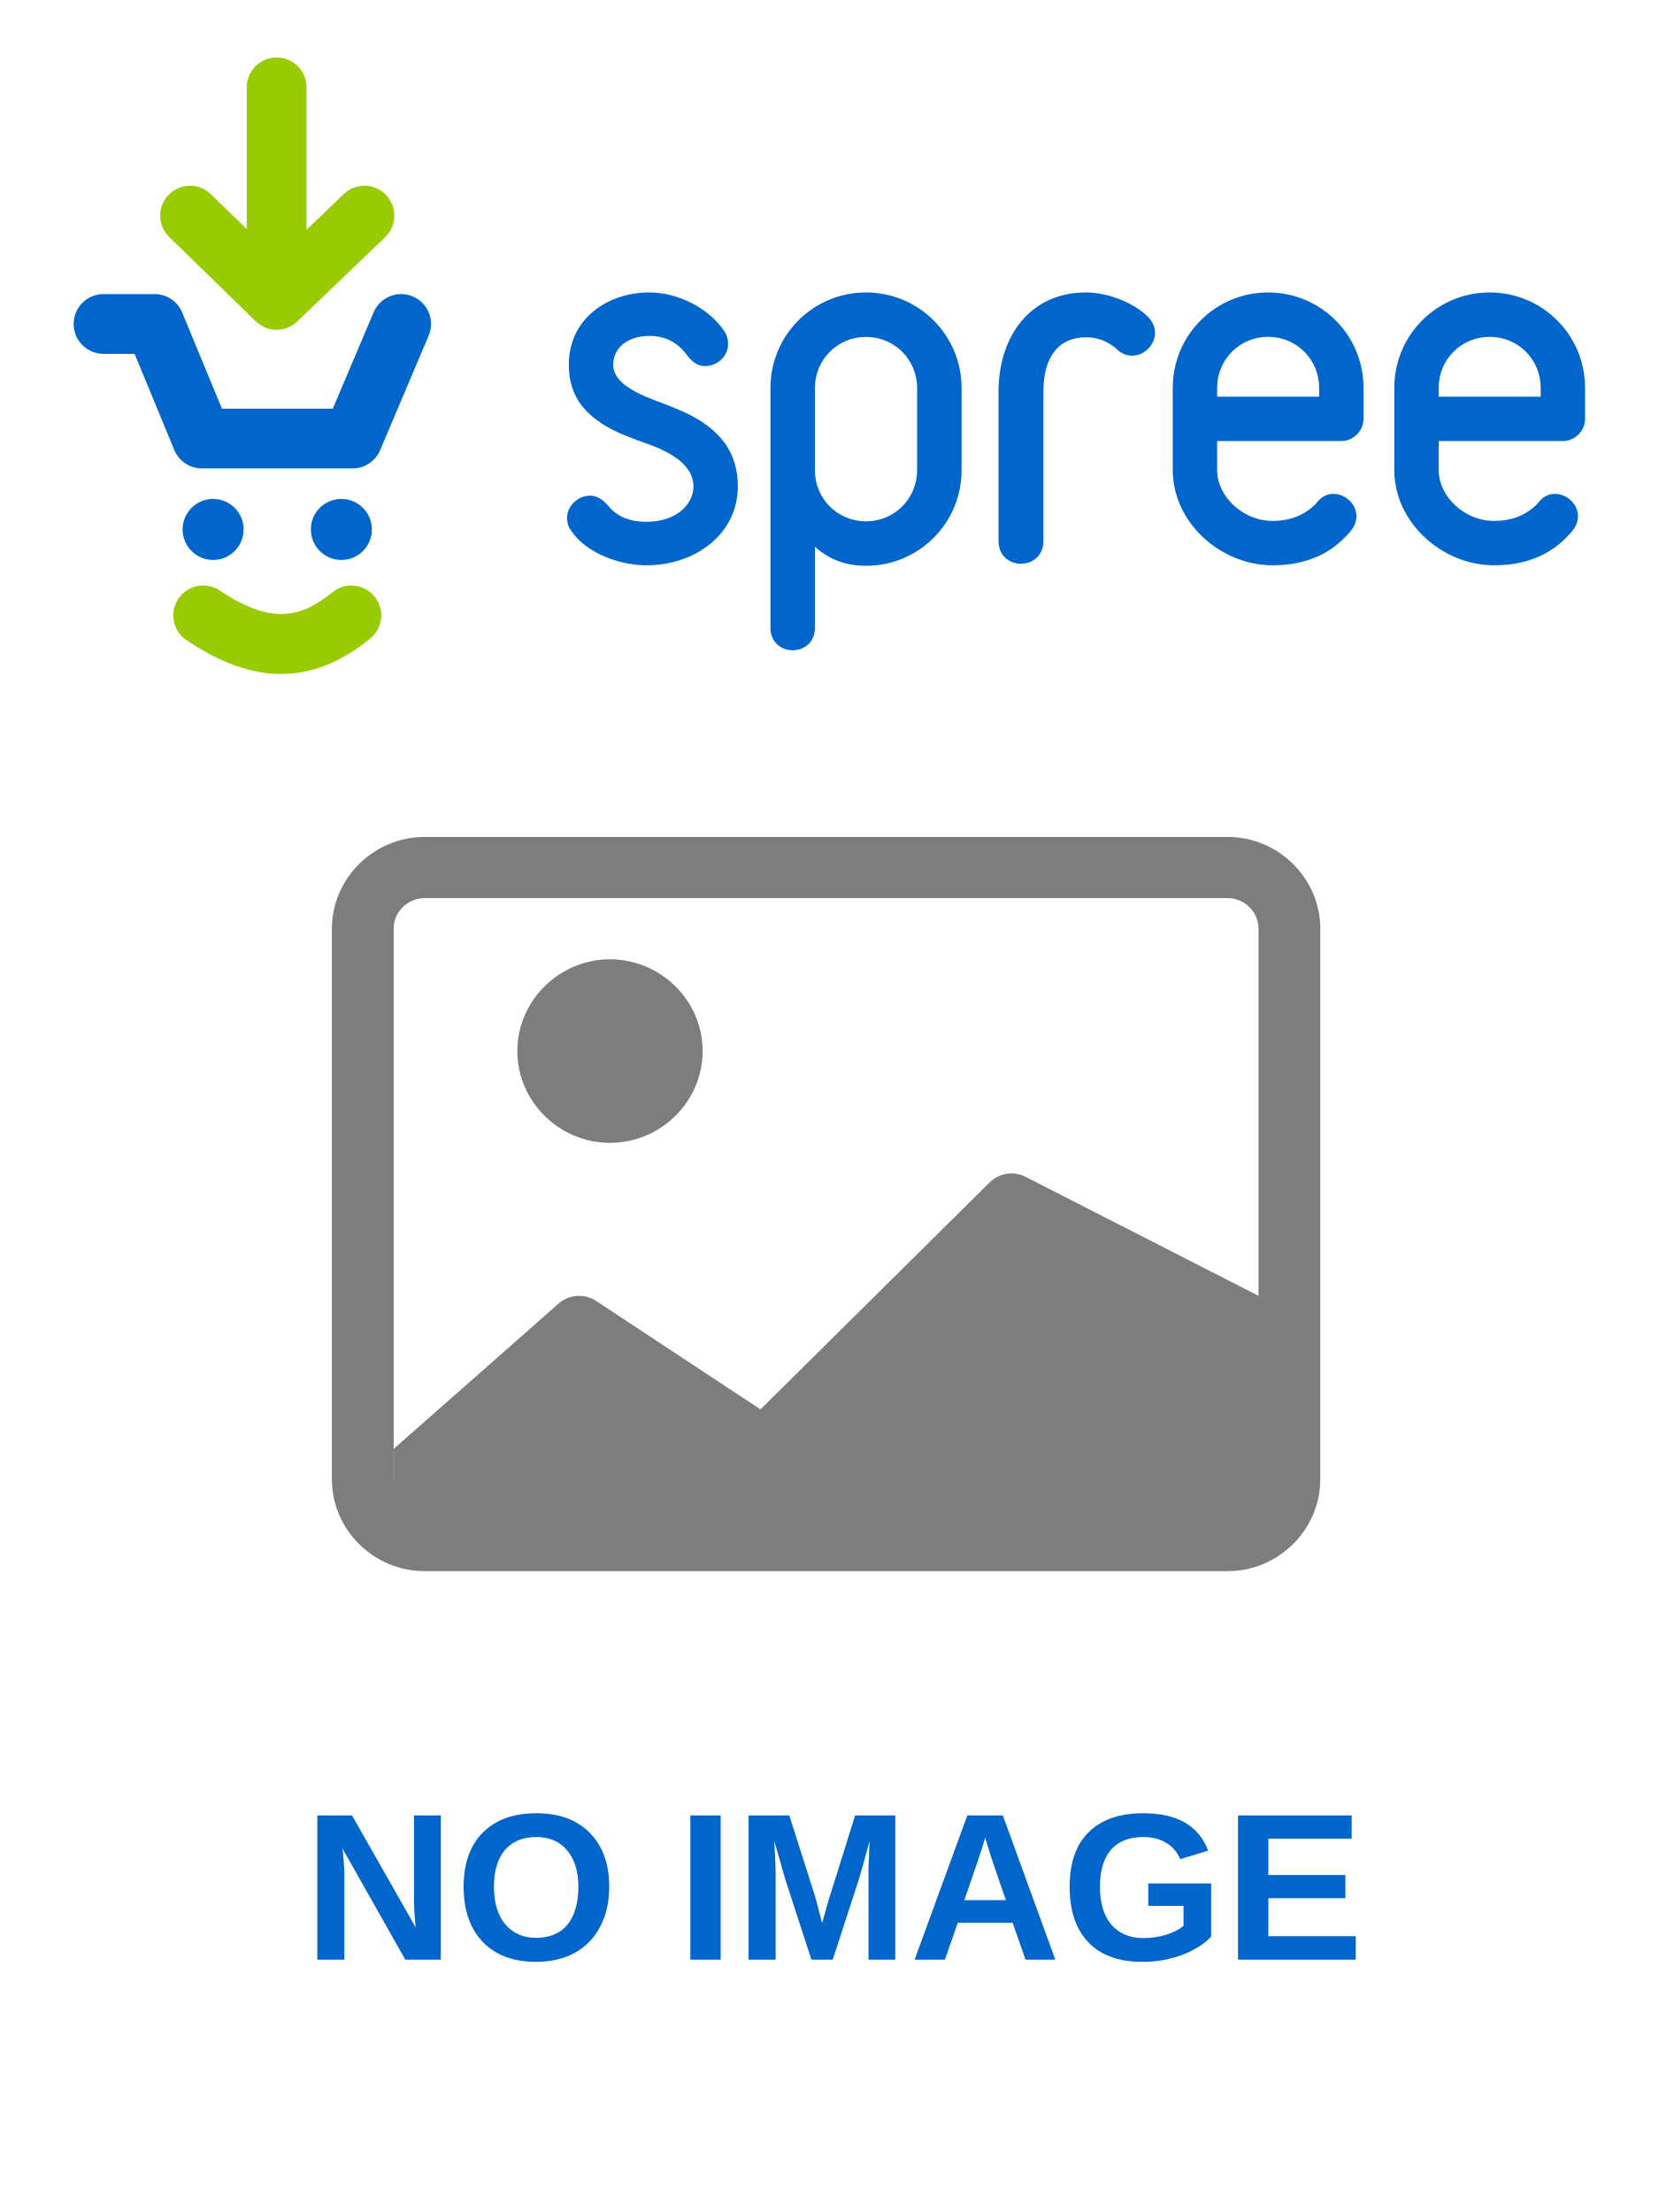
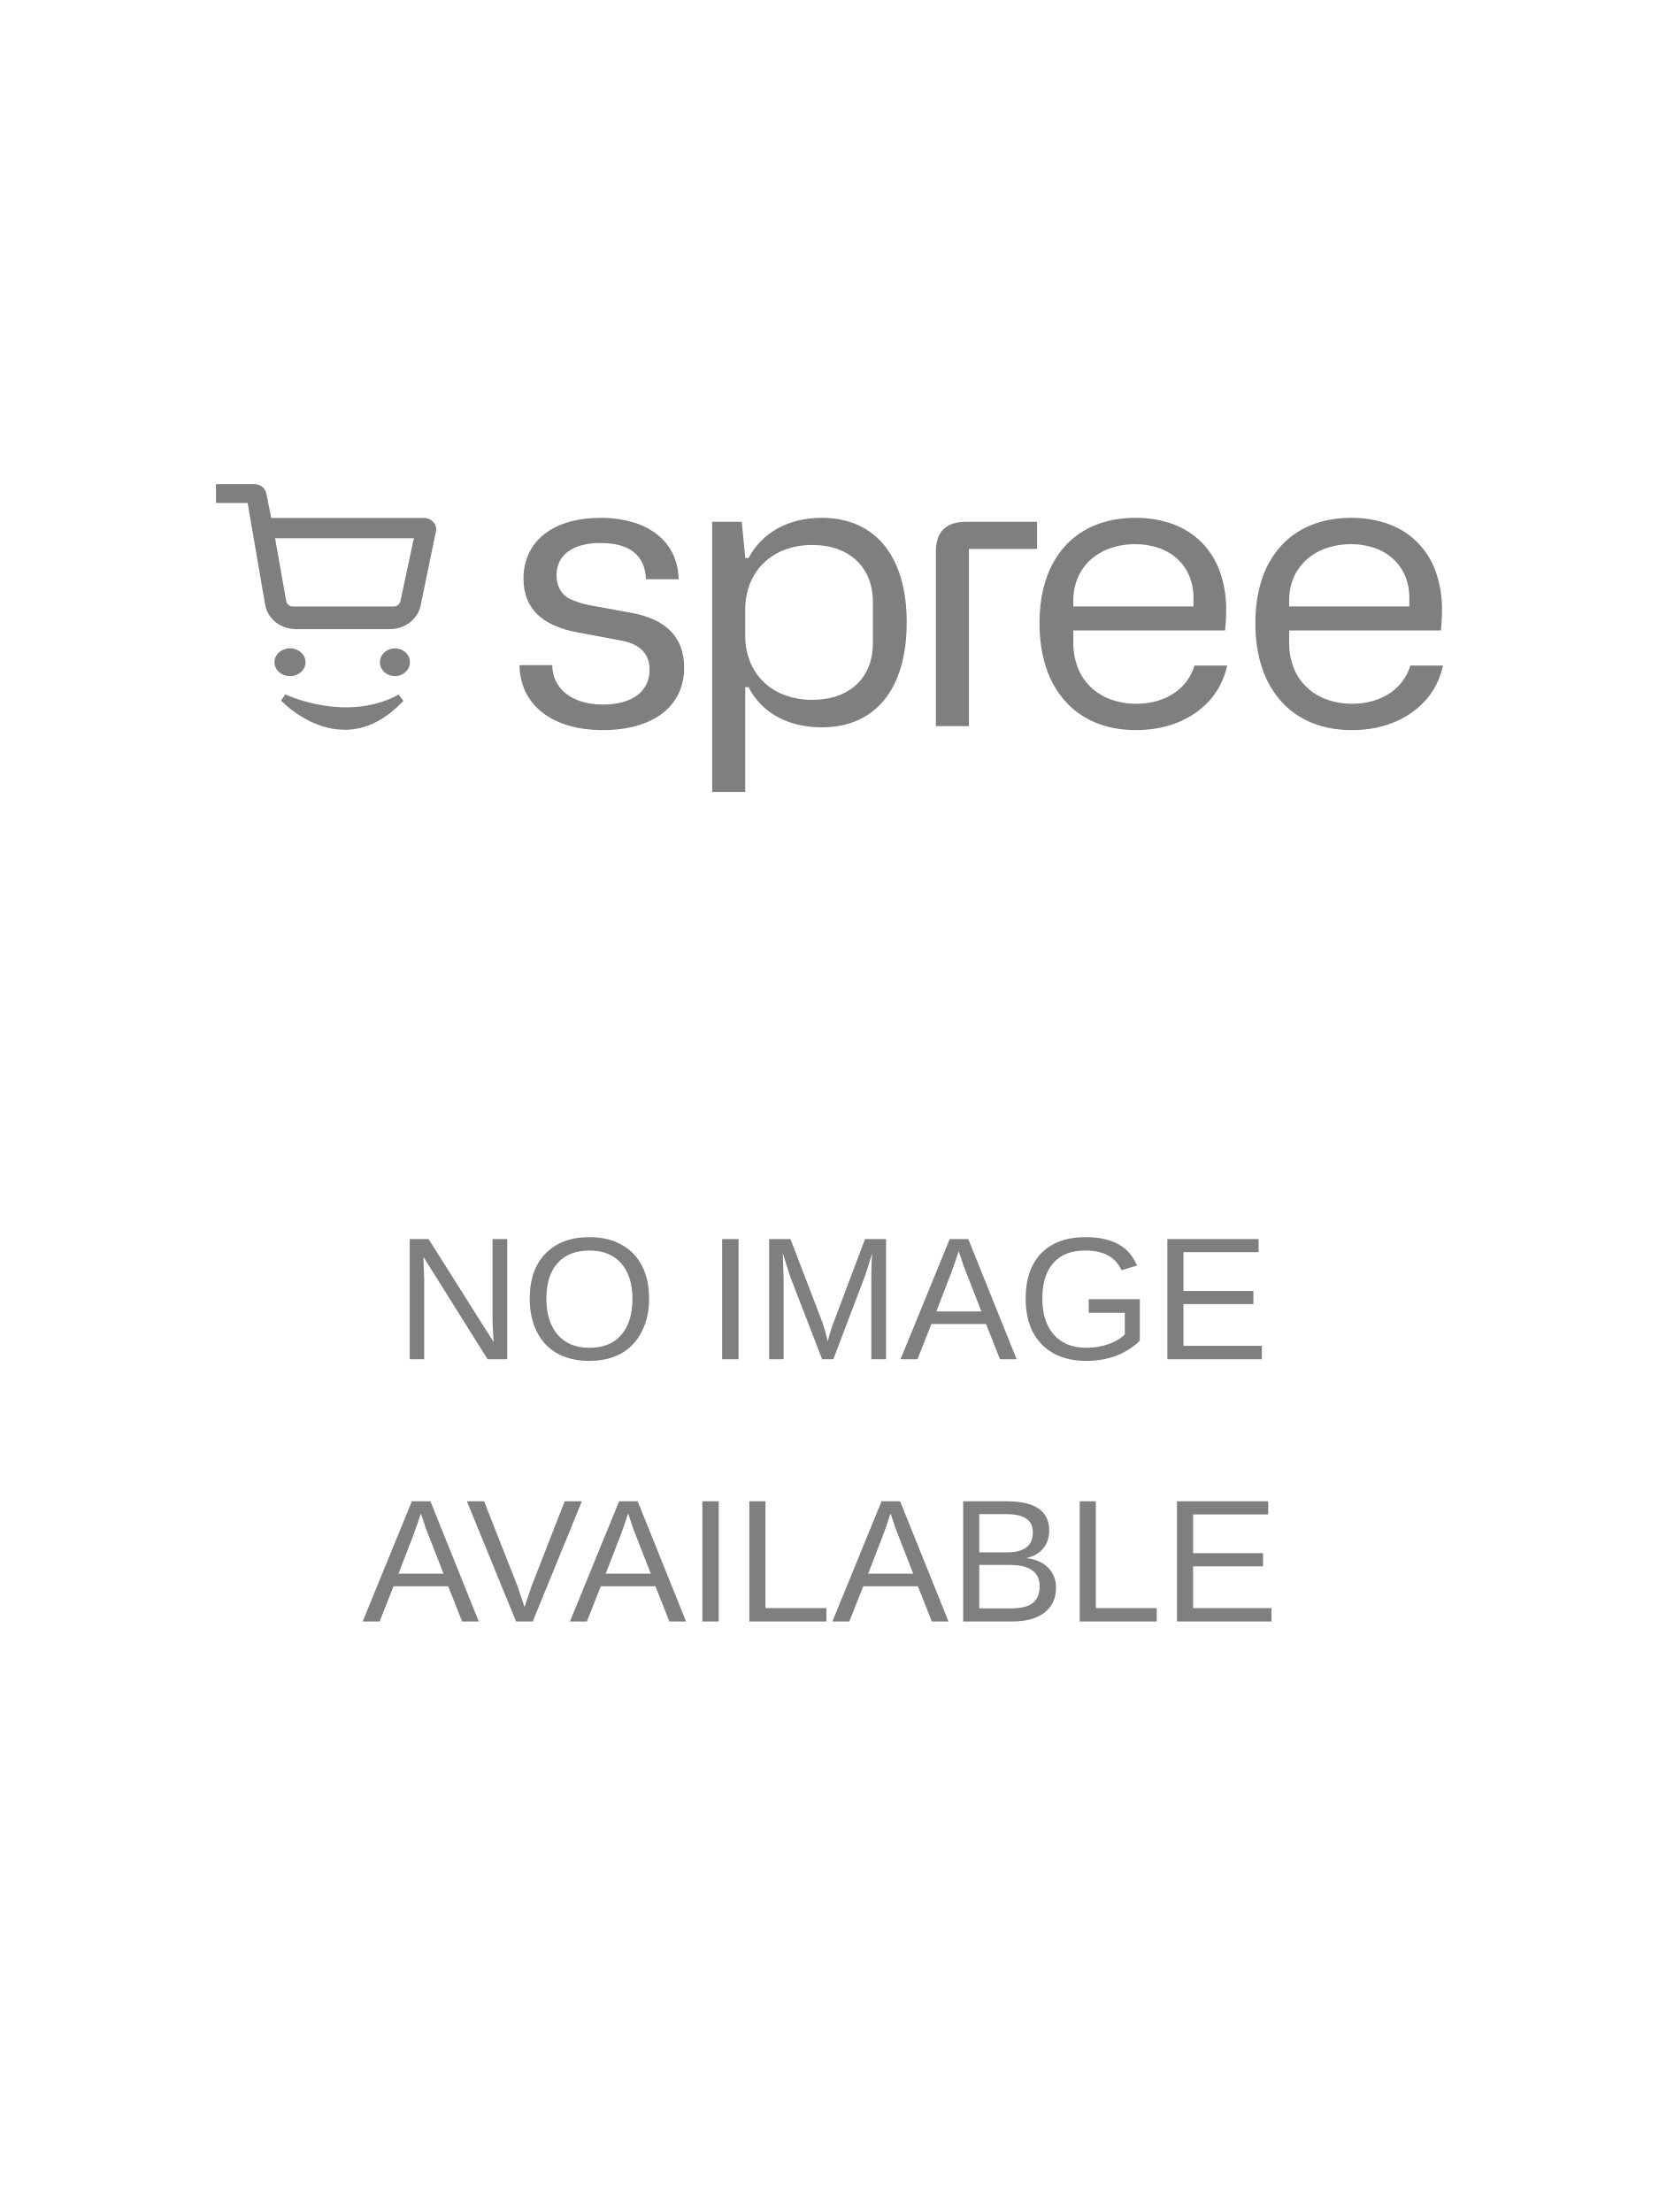
- <svg xmlns="http://www.w3.org/2000/svg" width="100%" height="100%" viewBox="0 0 180 240" version="1.1" xml:space="preserve" style="fill-rule:evenodd;clip-rule:evenodd;stroke-linejoin:round;stroke-miterlimit:2;">
-   <g transform="matrix(0.32046,0,0,0.32046,7.99036,6.23638)">
-     <path d="M193.937,171.926C184.475,171.926 173.361,167.573 168.554,160.362C167.504,159.01 167.053,157.509 167.053,155.856C167.053,151.802 170.808,148.347 174.862,148.347C176.966,148.347 178.919,149.397 180.87,151.652C183.874,155.405 188.23,157.208 193.937,157.208C204.001,157.208 209.858,151.351 209.858,145.192C209.858,138.585 203.249,134.078 194.99,131.074C186.729,128.071 177.866,125.216 172.01,117.857C169.156,114.102 167.654,109.598 167.654,104.04C167.654,88.57 180.57,79.558 194.99,79.558C204.601,79.558 215.115,84.814 220.372,92.775C221.123,93.977 221.573,95.328 221.573,96.98C221.573,101.185 217.968,104.49 213.763,104.49C211.51,104.49 209.558,103.288 207.756,100.886C204.601,96.529 200.396,94.277 194.99,94.277C187.178,94.277 182.673,98.633 182.673,104.04C182.673,109.598 189.282,113.352 197.542,116.356C205.803,119.511 214.665,122.665 220.522,130.624C223.376,134.68 224.877,139.485 224.877,145.192C224.877,161.263 210.61,171.926 193.937,171.926ZM250.97,193.166C250.97,197.832 247.51,200.691 243.447,200.691C239.384,200.691 235.923,197.832 235.923,193.166L235.923,111.909C235.923,94.003 250.368,79.558 268.275,79.558C286.183,79.558 300.627,94.003 300.627,111.909L300.627,139.749C300.627,157.654 286.183,172.1 268.275,172.1C261.504,172.1 255.786,169.993 250.97,165.63L250.97,193.166ZM250.97,139.749C250.97,149.378 258.644,157.053 268.275,157.053C277.905,157.053 285.579,149.378 285.579,139.749L285.579,111.909C285.579,102.279 277.905,94.605 268.275,94.605C258.644,94.605 250.97,102.279 250.97,111.909L250.97,139.749ZM358.379,100.963C356.404,100.963 354.583,100.203 352.913,98.533L352.609,98.229C349.725,95.953 346.539,94.738 342.743,94.738C333.787,94.738 328.321,100.963 328.321,113.258L328.321,163.81C328.321,168.516 324.83,171.4 320.731,171.4C316.631,171.4 313.14,168.516 313.14,163.81L313.14,113.258C313.14,94.283 323.918,79.558 342.743,79.558C350.027,79.558 358.832,82.897 363.843,87.907C365.361,89.576 366.12,91.247 366.12,93.219C366.12,97.319 362.477,100.963 358.379,100.963ZM436.715,122.363C436.715,126.419 433.261,129.872 429.206,129.872L387.15,129.872L387.15,139.636C387.15,148.646 395.863,156.907 405.926,156.907C411.933,156.907 416.739,154.956 420.495,151.2C422.145,148.946 424.098,147.746 426.501,147.746C430.558,147.746 434.313,151.2 434.313,155.254C434.313,158.259 432.66,160.211 430.858,162.013C424.7,168.622 416.289,171.926 405.926,171.926C388.353,171.926 372.13,157.509 372.13,139.636L372.13,111.849C372.13,93.977 386.551,79.557 404.423,79.557C422.296,79.557 436.715,93.977 436.715,111.849L436.715,122.363ZM421.696,114.853L421.696,111.849C421.696,102.236 414.035,94.578 404.423,94.578C394.81,94.578 387.15,102.236 387.15,111.849L387.15,114.853L421.696,114.853ZM511.723,122.363C511.723,126.419 508.269,129.872 504.214,129.872L462.16,129.872L462.16,139.636C462.16,148.646 470.871,156.907 480.934,156.907C486.941,156.907 491.749,154.956 495.503,151.2C497.155,148.946 499.106,147.746 501.511,147.746C505.566,147.746 509.321,151.2 509.321,155.254C509.321,158.259 507.669,160.211 505.866,162.013C499.708,168.622 491.298,171.926 480.934,171.926C463.361,171.926 447.138,157.509 447.138,139.636L447.138,111.849C447.138,93.977 461.559,79.557 479.431,79.557C497.305,79.557 511.723,93.977 511.723,111.849L511.723,122.363ZM496.704,114.853L496.704,111.849C496.704,102.236 489.043,94.578 479.431,94.578C469.819,94.578 462.16,102.236 462.16,111.849L462.16,114.853L496.704,114.853Z" style="fill:rgb(0,102,204);fill-rule:nonzero;" />
-     <path d="M57.551,159.794C57.551,165.5 52.927,170.124 47.221,170.124C41.516,170.124 36.892,165.5 36.892,159.794C36.892,154.088 41.516,149.464 47.221,149.464C52.927,149.464 57.551,154.088 57.551,159.794" style="fill:rgb(0,102,204);fill-rule:nonzero;" />
-     <path d="M100.978,159.794C100.978,165.5 96.352,170.124 90.648,170.124C84.943,170.124 80.319,165.5 80.319,159.794C80.319,154.088 84.943,149.464 90.648,149.464C96.352,149.464 100.978,154.088 100.978,159.794" style="fill:rgb(0,102,204);fill-rule:nonzero;" />
-     <path d="M94.443,139.135L43.428,139.135C39.331,139.135 35.639,136.666 34.075,132.879L20.637,100.346L10.119,100.346C4.531,100.346 0,95.815 0,90.227C0,84.639 4.531,80.108 10.119,80.108L27.406,80.108C31.503,80.108 35.195,82.578 36.758,86.364L50.196,118.897L87.742,118.897L101.569,86.278C103.751,81.131 109.69,78.733 114.836,80.91C119.98,83.092 122.384,89.03 120.203,94.176L103.76,132.965C102.174,136.705 98.506,139.135 94.443,139.135" style="fill:rgb(0,102,204);fill-rule:nonzero;" />
-     <path d="M105.747,46.537C101.875,42.505 95.47,42.376 91.439,46.248L78.842,58.342L78.842,10.12C78.842,4.53 74.313,0.001 68.723,0.001C63.135,0.001 58.605,4.53 58.605,10.12L58.605,58.106L46.482,46.297C42.479,42.399 36.072,42.481 32.173,46.485C28.273,50.489 28.357,56.895 32.36,60.795L61.663,89.336C61.797,89.467 61.941,89.582 62.08,89.703C62.154,89.768 62.225,89.835 62.3,89.898C62.645,90.181 63.002,90.439 63.373,90.671C63.425,90.702 63.481,90.731 63.534,90.764C63.898,90.982 64.272,91.175 64.656,91.344C64.691,91.359 64.721,91.38 64.757,91.395C64.781,91.406 64.805,91.413 64.828,91.422C65.058,91.518 65.291,91.6 65.526,91.678C65.612,91.707 65.697,91.741 65.783,91.767C66.013,91.836 66.247,91.891 66.48,91.944C66.573,91.966 66.666,91.994 66.759,92.011C66.993,92.058 67.228,92.089 67.464,92.118C67.557,92.129 67.648,92.149 67.742,92.157C68.058,92.189 68.374,92.204 68.691,92.204C68.701,92.204 68.711,92.206 68.722,92.206L68.723,92.206C68.75,92.206 68.778,92.202 68.804,92.202C69.1,92.2 69.396,92.187 69.69,92.159C69.864,92.143 70.038,92.11 70.21,92.085C70.355,92.063 70.501,92.048 70.645,92.02C70.851,91.981 71.055,91.925 71.258,91.874C71.366,91.845 71.476,91.824 71.582,91.793C71.792,91.731 71.996,91.655 72.202,91.579C72.3,91.543 72.402,91.513 72.5,91.473C72.696,91.394 72.887,91.302 73.08,91.21C73.185,91.16 73.291,91.115 73.393,91.062C73.568,90.97 73.737,90.868 73.908,90.766C74.024,90.696 74.143,90.63 74.257,90.556C74.406,90.458 74.551,90.349 74.696,90.243C74.825,90.148 74.955,90.055 75.081,89.954C75.207,89.851 75.329,89.74 75.451,89.631C75.545,89.548 75.642,89.473 75.733,89.386L105.457,60.845C109.488,56.974 109.618,50.568 105.747,46.537" style="fill:rgb(153,204,0);fill-rule:nonzero;" />
-     <path d="M70.287,208.737C60.149,208.737 49.575,204.919 38.207,197.286C33.568,194.171 32.332,187.884 35.447,183.245C38.563,178.607 44.849,177.371 49.49,180.485C67.208,192.383 77.219,189.517 87.633,181.039C91.967,177.511 98.341,178.163 101.869,182.497C105.396,186.832 104.744,193.206 100.409,196.733C90.579,204.736 80.662,208.737 70.287,208.737" style="fill:rgb(153,204,0);fill-rule:nonzero;" />
-   </g>
-   <g transform="matrix(0.723327,0,0,0.716405,24.4284,25.3505)">
-     <g transform="matrix(9.26626,0,0,9.26626,16.011,72.835)">
-       <path d="M6.002,5.5C6.002,6.323 5.325,7 4.502,7C3.679,7 3.002,6.323 3.002,5.5C3.002,4.677 3.679,4 4.502,4C5.325,4 6.002,4.677 6.002,5.5Z" style="fill:rgb(125,125,125);fill-rule:nonzero;" />
+ <svg xmlns="http://www.w3.org/2000/svg" width="180" height="240" version="1.1" xml:space="preserve" clip-rule="evenodd">
+   <g>
+     <g fill="rgb(0,0,0)" opacity="0.5">
+       <path stroke="null" d="m37.386,79.183l0,0a8.058,8.058 0 0 1 -2.554,-0.432a10.45,10.45 0 0 1 -2.095,-0.983a11.909,11.909 0 0 1 -2.243,-1.751l0,0a0.004,0.004 0 0 1 -0.001,-0.001l0.458,-0.682a0.029,0.029 0 0 0 0.003,0.002a14.421,14.421 0 0 0 1.998,0.726a17.732,17.732 0 0 0 2.072,0.471a15.65,15.65 0 0 0 2.526,0.212c2.103,0 4.022,-0.464 5.703,-1.38l0.511,0.682c-1.958,2.082 -4.104,3.137 -6.377,3.137l-0,0zm5.463,-5.827a1.685,1.685 0 0 1 -1.15,-0.441a1.426,1.426 0 0 1 0,-2.128a1.721,1.721 0 0 1 2.3,0a1.426,1.426 0 0 1 0,2.128a1.684,1.684 0 0 1 -1.15,0.441zm-11.384,0c-0.93,0 -1.688,-0.675 -1.688,-1.505s0.757,-1.505 1.688,-1.505a1.783,1.783 0 0 1 1.192,0.441a1.393,1.393 0 0 1 0,2.128a1.783,1.783 0 0 1 -1.192,0.441zm0.635,-5.096a3.562,3.562 0 0 1 -1.147,-0.189a3.449,3.449 0 0 1 -0.989,-0.525a3.222,3.222 0 0 1 -0.749,-0.802a3.024,3.024 0 0 1 -0.427,-1.019l-1.921,-11.155l-3.433,0l0.001,-2.046l4.153,0a1.395,1.395 0 0 1 0.84,0.278a1.215,1.215 0 0 1 0.459,0.708l0.543,2.69l16.565,0a1.365,1.365 0 0 1 1.021,0.444a1.159,1.159 0 0 1 0.281,1.012l-1.661,8.061a3.037,3.037 0 0 1 -0.428,1.025a3.216,3.216 0 0 1 -0.752,0.805a3.465,3.465 0 0 1 -0.997,0.526a3.635,3.635 0 0 1 -1.161,0.189c-0.022,0 -0.043,0 -0.065,-0.001l-10.068,0c-0.021,0.001 -0.043,0.001 -0.065,0.001l0,-0.001l0,0zm12.804,-9.861l0,0l-15.055,0.002l1.207,6.845a0.69,0.69 0 0 0 0.26,0.404a0.791,0.791 0 0 0 0.476,0.158l0.015,0l10.855,-0.002l0.017,0a0.747,0.747 0 0 0 0.76,-0.56l1.466,-6.847l-0,-0z" id="svg_4" />
+       <path stroke="null" d="m80.855,85.924l-3.585,0l0,-29.312l3.207,0l0.379,3.872l0.006,0.06l0.356,0l0.019,-0.035a7.981,7.981 0 0 1 1.357,-1.838a7.866,7.866 0 0 1 1.811,-1.356a8.882,8.882 0 0 1 2.209,-0.842a11.048,11.048 0 0 1 2.556,-0.289c1.428,0 2.731,0.256 3.874,0.761a7.755,7.755 0 0 1 2.891,2.211c0.794,0.973 1.404,2.171 1.813,3.561c0.417,1.415 0.629,3.034 0.629,4.811c0,1.798 -0.211,3.431 -0.629,4.854c-0.41,1.399 -1.02,2.6 -1.813,3.571a7.719,7.719 0 0 1 -2.891,2.205c-1.14,0.502 -2.443,0.757 -3.874,0.757a11.306,11.306 0 0 1 -2.622,-0.295a8.822,8.822 0 0 1 -2.223,-0.851a7.533,7.533 0 0 1 -3.088,-3.178l-0.019,-0.035l-0.363,0l0.001,11.368l-0,0zm7.289,-26.795a8.442,8.442 0 0 0 -2.973,0.51a6.628,6.628 0 0 0 -2.303,1.438a6.354,6.354 0 0 0 -1.487,2.223a7.658,7.658 0 0 0 -0.526,2.862l0,2.778a7.607,7.607 0 0 0 0.527,2.856a6.299,6.299 0 0 0 1.487,2.209a6.615,6.615 0 0 0 2.304,1.422a8.54,8.54 0 0 0 2.972,0.503c1.967,0 3.621,-0.573 4.783,-1.658c1.164,-1.086 1.779,-2.634 1.779,-4.477l0,-4.487c0,-1.846 -0.615,-3.401 -1.778,-4.498c-1.165,-1.099 -2.819,-1.68 -4.784,-1.68l0,0zm58.505,20.086c-1.593,0 -3.059,-0.272 -4.358,-0.808a9.008,9.008 0 0 1 -3.285,-2.311a10.29,10.29 0 0 1 -2.078,-3.651c-0.481,-1.44 -0.725,-3.065 -0.725,-4.831c0,-1.762 0.244,-3.378 0.724,-4.804a9.992,9.992 0 0 1 2.073,-3.591a8.901,8.901 0 0 1 3.273,-2.252c1.288,-0.519 2.747,-0.782 4.333,-0.782a11.645,11.645 0 0 1 4.104,0.693a8.531,8.531 0 0 1 3.098,1.985a8.677,8.677 0 0 1 1.961,3.138a12.064,12.064 0 0 1 0.686,4.161a19.026,19.026 0 0 1 -0.121,2.241l-16.461,0l0,1.348a7.305,7.305 0 0 0 0.489,2.705a5.893,5.893 0 0 0 1.39,2.086a6.176,6.176 0 0 0 2.167,1.341a8.123,8.123 0 0 0 2.815,0.473c1.537,0 2.94,-0.394 4.054,-1.138a5.459,5.459 0 0 0 2.235,-3.007l3.543,0c-0.479,2.135 -1.582,3.801 -3.374,5.093a10.281,10.281 0 0 1 -1.433,0.836a10.412,10.412 0 0 1 -1.565,0.597a11.605,11.605 0 0 1 -1.702,0.359a13.842,13.842 0 0 1 -1.843,0.119l0,-0zm-0.043,-20.171a8.2,8.2 0 0 0 -2.722,0.44a6.255,6.255 0 0 0 -2.129,1.243a5.538,5.538 0 0 0 -1.387,1.926a6.2,6.2 0 0 0 -0.494,2.483l0,0.665l13.038,0l0,-0.921a6.153,6.153 0 0 0 -0.457,-2.387a5.26,5.26 0 0 0 -1.29,-1.845a5.764,5.764 0 0 0 -1.993,-1.185a7.617,7.617 0 0 0 -2.565,-0.419l0,-0zm-23.376,20.171c-1.593,0 -3.059,-0.272 -4.358,-0.808a8.999,8.999 0 0 1 -3.285,-2.311a10.29,10.29 0 0 1 -2.078,-3.651c-0.481,-1.44 -0.725,-3.065 -0.725,-4.831c0,-1.763 0.244,-3.38 0.724,-4.804a9.992,9.992 0 0 1 2.073,-3.591a8.904,8.904 0 0 1 3.272,-2.252c1.289,-0.519 2.747,-0.782 4.333,-0.782a11.645,11.645 0 0 1 4.105,0.693a8.532,8.532 0 0 1 3.098,1.985a8.669,8.669 0 0 1 1.961,3.138a12.059,12.059 0 0 1 0.686,4.161a19.029,19.029 0 0 1 -0.12,2.241l-16.461,0l0,1.348a7.305,7.305 0 0 0 0.489,2.705a5.884,5.884 0 0 0 1.39,2.086a6.175,6.175 0 0 0 2.167,1.341a8.115,8.115 0 0 0 2.815,0.473c1.537,0 2.94,-0.394 4.054,-1.138a5.456,5.456 0 0 0 2.234,-3.007l3.543,0c-0.479,2.135 -1.582,3.801 -3.374,5.093a10.196,10.196 0 0 1 -2.999,1.432a11.615,11.615 0 0 1 -1.702,0.359a13.842,13.842 0 0 1 -1.842,0.12l0,0zm-0.043,-20.171a8.199,8.199 0 0 0 -2.722,0.44a6.255,6.255 0 0 0 -2.129,1.243a5.524,5.524 0 0 0 -1.386,1.926a6.2,6.2 0 0 0 -0.494,2.483l0,0.665l13.038,0l0,-0.921a6.148,6.148 0 0 0 -0.457,-2.387a5.26,5.26 0 0 0 -1.29,-1.844a5.763,5.763 0 0 0 -1.993,-1.185a7.618,7.618 0 0 0 -2.566,-0.419l-0,-0zm-57.778,20.171c-2.733,0 -5.024,-0.677 -6.626,-1.957a6.3,6.3 0 0 1 -1.789,-2.242a6.768,6.768 0 0 1 -0.622,-2.848l3.543,0c0.018,1.275 0.543,2.351 1.519,3.111s2.351,1.162 3.975,1.162a8.212,8.212 0 0 0 2.115,-0.252a4.744,4.744 0 0 0 1.595,-0.738a3.275,3.275 0 0 0 1.008,-1.192a3.613,3.613 0 0 0 0.349,-1.602a3.349,3.349 0 0 0 -0.189,-1.152a2.582,2.582 0 0 0 -0.567,-0.912a3.206,3.206 0 0 0 -0.94,-0.663a5.494,5.494 0 0 0 -1.307,-0.414l-4.787,-0.898a11.191,11.191 0 0 1 -2.589,-0.772a6.228,6.228 0 0 1 -1.836,-1.229a4.733,4.733 0 0 1 -1.095,-1.683a6.015,6.015 0 0 1 -0.365,-2.148a6.395,6.395 0 0 1 0.587,-2.762a5.755,5.755 0 0 1 1.673,-2.073c1.471,-1.155 3.578,-1.765 6.091,-1.765a12.273,12.273 0 0 1 3.546,0.482a7.797,7.797 0 0 1 2.657,1.362c1.451,1.171 2.238,2.837 2.276,4.818l-3.544,0c-0.111,-2.609 -1.772,-3.932 -4.936,-3.932a7.881,7.881 0 0 0 -2.032,0.242a4.415,4.415 0 0 0 -1.497,0.695a3.024,3.024 0 0 0 -0.925,1.102a3.283,3.283 0 0 0 -0.314,1.447a3.126,3.126 0 0 0 0.377,1.566a2.576,2.576 0 0 0 1.068,1.014l0.005,0.002c0.88,0.377 1.274,0.513 2.194,0.688l4.402,0.812a10.416,10.416 0 0 1 2.541,0.757a6.01,6.01 0 0 1 1.81,1.244a4.871,4.871 0 0 1 1.086,1.731a6.468,6.468 0 0 1 0.363,2.229a6.441,6.441 0 0 1 -0.618,2.842a5.932,5.932 0 0 1 -1.763,2.127c-1.55,1.179 -3.777,1.802 -6.44,1.802zm39.72,-0.428l-3.585,0l0,-18.951a4.422,4.422 0 0 1 0.205,-1.412a2.531,2.531 0 0 1 0.613,-1.003a2.6,2.6 0 0 1 1.029,-0.604a4.725,4.725 0 0 1 1.463,-0.204l7.668,0l0,2.944l-7.393,0l-0,19.231l-0,0z" id="svg_5" />
    </g>
-     <g transform="matrix(9.26626,0,0,9.26626,16.011,72.835)">
-       <path d="M1.5,2C0.677,2 -0,2.677 0,3.5L0,12.5C0,13.323 0.677,14 1.5,14L14.5,14C15.323,14 16,13.323 16,12.5L16,3.5C16,2.677 15.323,2 14.5,2L1.5,2ZM14.5,3C14.774,3 15,3.226 15,3.5L15,9.5L11.225,7.553C11.033,7.457 10.8,7.495 10.648,7.646L6.938,11.356L4.278,9.584C4.081,9.453 3.816,9.479 3.648,9.646L1.002,12L1.002,12.54C1.001,12.527 1,12.513 1,12.5L1,3.5C1,3.226 1.226,3 1.5,3L14.5,3Z" style="fill:rgb(125,125,125);fill-rule:nonzero;" />
+     <g transform="matrix(1.89682 0 0 1.89682 -1.5642 -167.039)" opacity="0.5">
+       <text x="23.434" y="165.814" font-family="'Arial', sans-serif" font-weight="400" font-size="10" fill="rgb(0,0,0)">NO IMAGE</text>
+       <text x="21.553" y="180.814" font-family="'Arial', sans-serif" font-weight="400" font-size="10" fill="rgb(0,0,0)">AVAILABLE</text>
    </g>
  </g>
-   <g transform="matrix(1.89682,0,0,1.89682,-1.5642,-167.039)">
-     <text x="18.181px" y="200.157px" style="font-family:'Arial-BoldMT', 'Arial', sans-serif;font-weight:700;font-size:12px;fill:rgb(0,102,204);">NO IMAGE</text>
-   </g>
</svg>
